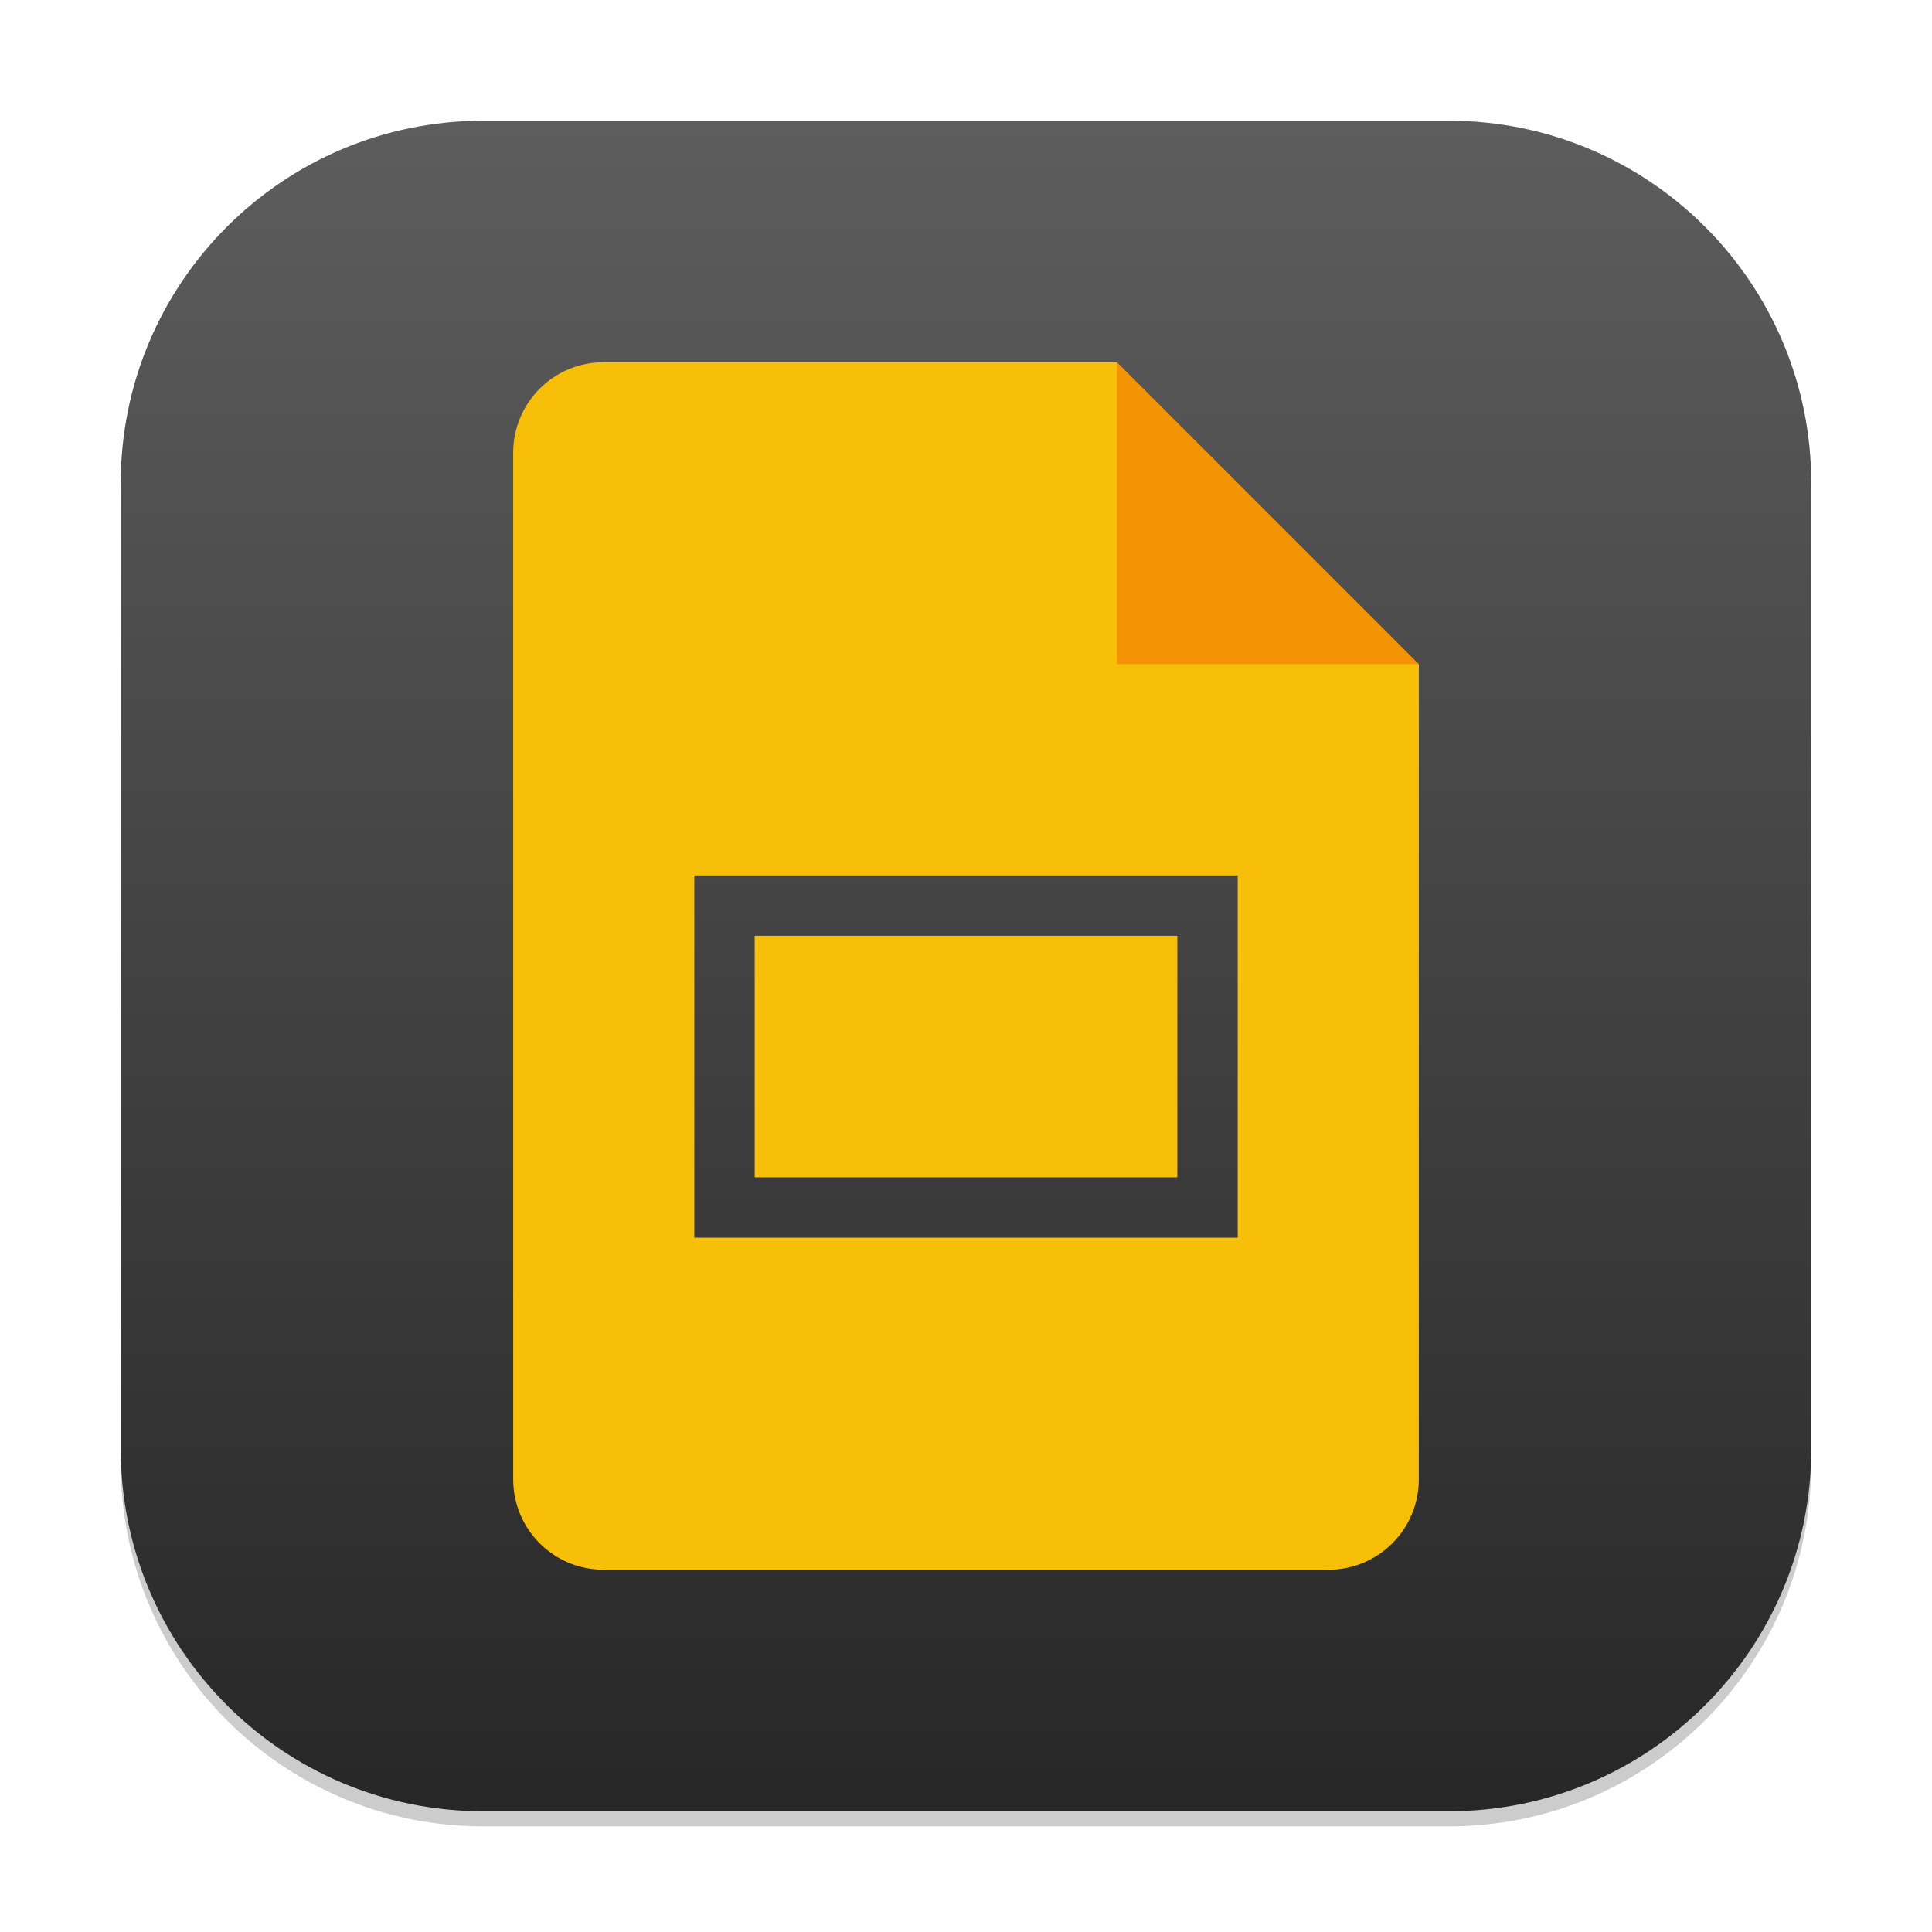
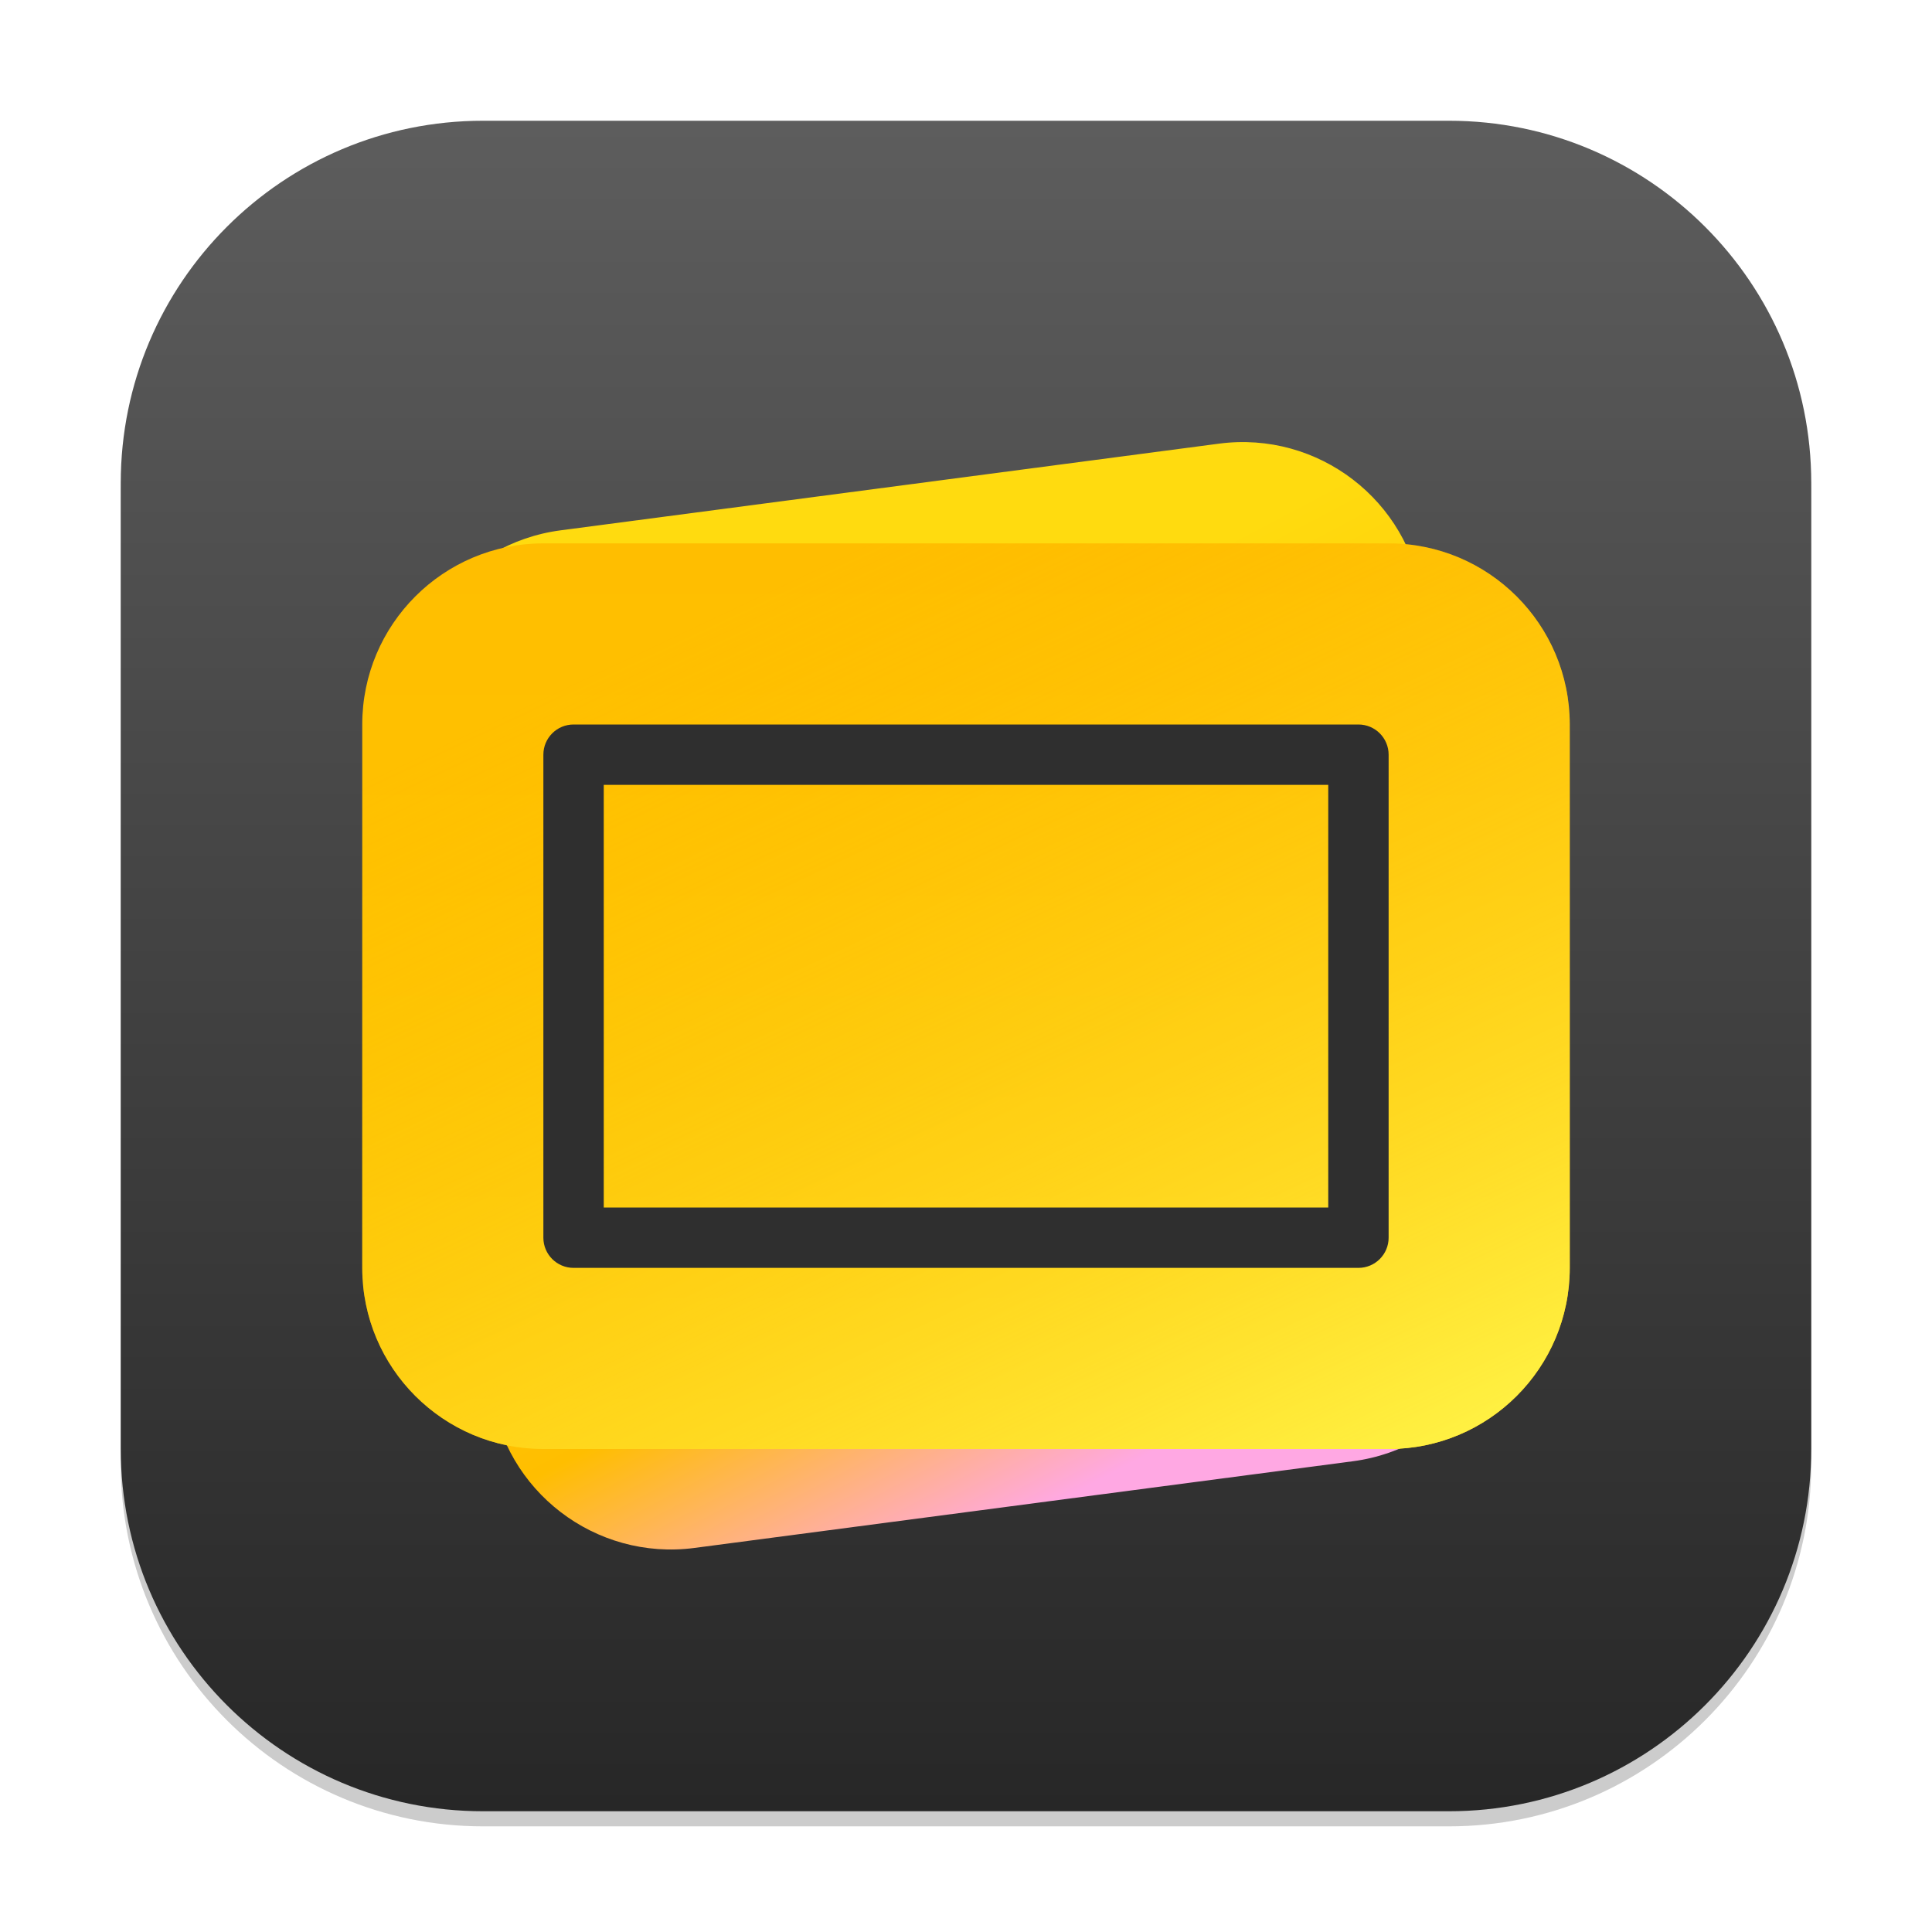
<svg xmlns="http://www.w3.org/2000/svg" xmlns:xlink="http://www.w3.org/1999/xlink" width="128" height="128" viewBox="0 0 128 128" version="1.1" id="svg1">
  <defs id="defs1">
    <linearGradient xlink:href="#4852" id="linearGradient4" x1="16" y1="30" x2="16" y2="2" gradientUnits="userSpaceOnUse" gradientTransform="scale(4)" />
    <linearGradient id="4852">
      <stop style="stop-color:#272727;stop-opacity:1;" offset="0" id="stop14555" />
      <stop style="stop-color:#5d5d5d;stop-opacity:1;" offset="1" id="stop14557" />
    </linearGradient>
+     <linearGradient xlink:href="#linearGradient2" id="linearGradient3" x1="11.845" y1="10.397" x2="18.163" y2="27.397" gradientUnits="userSpaceOnUse" gradientTransform="matrix(4,0,0,4,3.19685,-1.905485)" />
+     <linearGradient id="linearGradient2">
+       <stop style="stop-color:#ffdb0f;stop-opacity:1;" offset="0.201" id="stop2" />
+       <stop style="stop-color:#ffbe00;stop-opacity:1;" offset="0.666" id="stop4" />
+       <stop style="stop-color:#ffa8e3;stop-opacity:1;" offset="0.909" id="stop3" />
+     </linearGradient>
+     <linearGradient xlink:href="#linearGradient4-9" id="linearGradient6" x1="16" y1="9" x2="16" y2="24" gradientUnits="userSpaceOnUse" gradientTransform="scale(4)" />
+     <linearGradient id="linearGradient4-9">
+       <stop style="stop-color:#ffbe00;stop-opacity:1;" offset="0" id="stop5" />
+       <stop style="stop-color:#fec700;stop-opacity:1;" offset="1" id="stop6" />
+     </linearGradient>
+     <linearGradient xlink:href="#linearGradient7" id="linearGradient8" x1="22.231" y1="25.665" x2="14.357" y2="9" gradientUnits="userSpaceOnUse" gradientTransform="scale(4)" />
+     <linearGradient id="linearGradient7">
+       <stop style="stop-color:#fff549;stop-opacity:1;" offset="0" id="stop7" />
+       <stop style="stop-color:#ffbe00;stop-opacity:0;" offset="1" id="stop8" />
+     </linearGradient>
  </defs>
  <rect style="opacity:0.2;fill:#000000;stroke-width:7" id="rect1" width="112" height="112" x="8" y="9" ry="24" />
  <rect style="fill:url(#linearGradient4);stroke-width:4" id="rect2" width="112" height="112" x="8" y="8" ry="24" />
-   <path id="path1151" style="fill:#f8bf08;fill-opacity:1;stroke-width:2;stroke-linecap:square;stroke-linejoin:bevel" d="m 40,24 c -3.324,0 -6,2.676 -6,6 v 68 c 0,3.324 2.676,6 6,6 h 48 c 3.324,0 6,-2.676 6,-6 V 44 L 78,40 74,24 Z m 6,34 H 82 V 82 H 46 Z m 4,4 V 78 H 78 V 62 Z" />
-   <path d="M 74,24 94,44 H 74 Z" style="fill:#f59307;fill-opacity:1;stroke-width:1.155;stroke-linecap:square;stroke-linejoin:bevel" id="path1123" />
+   <rect style="fill:url(#linearGradient3);stroke-width:4" id="rect2-1" width="68" height="68" x="20.234" y="39.683" ry="12" transform="rotate(-7.5)" />
+   <rect style="fill:url(#linearGradient6);stroke-width:4" id="rect1-9" width="80" height="60" x="24" y="36" ry="12" />
+   <rect style="fill:url(#linearGradient8);stroke-width:4" id="rect6" width="80" height="60" x="24" y="36" ry="12" />
+   <path id="rect1220" style="fill:#2f2f2f;fill-opacity:1;stroke-width:2.449;stroke-linecap:square;stroke-linejoin:bevel" d="m 38,48 a 2,2 0 0 0 -2,2 v 32 a 2,2 0 0 0 2,2 h 52 a 2,2 0 0 0 2,-2 V 50 a 2,2 0 0 0 -2,-2 z m 2,4 H 88 V 80 H 40 Z" />
</svg>
